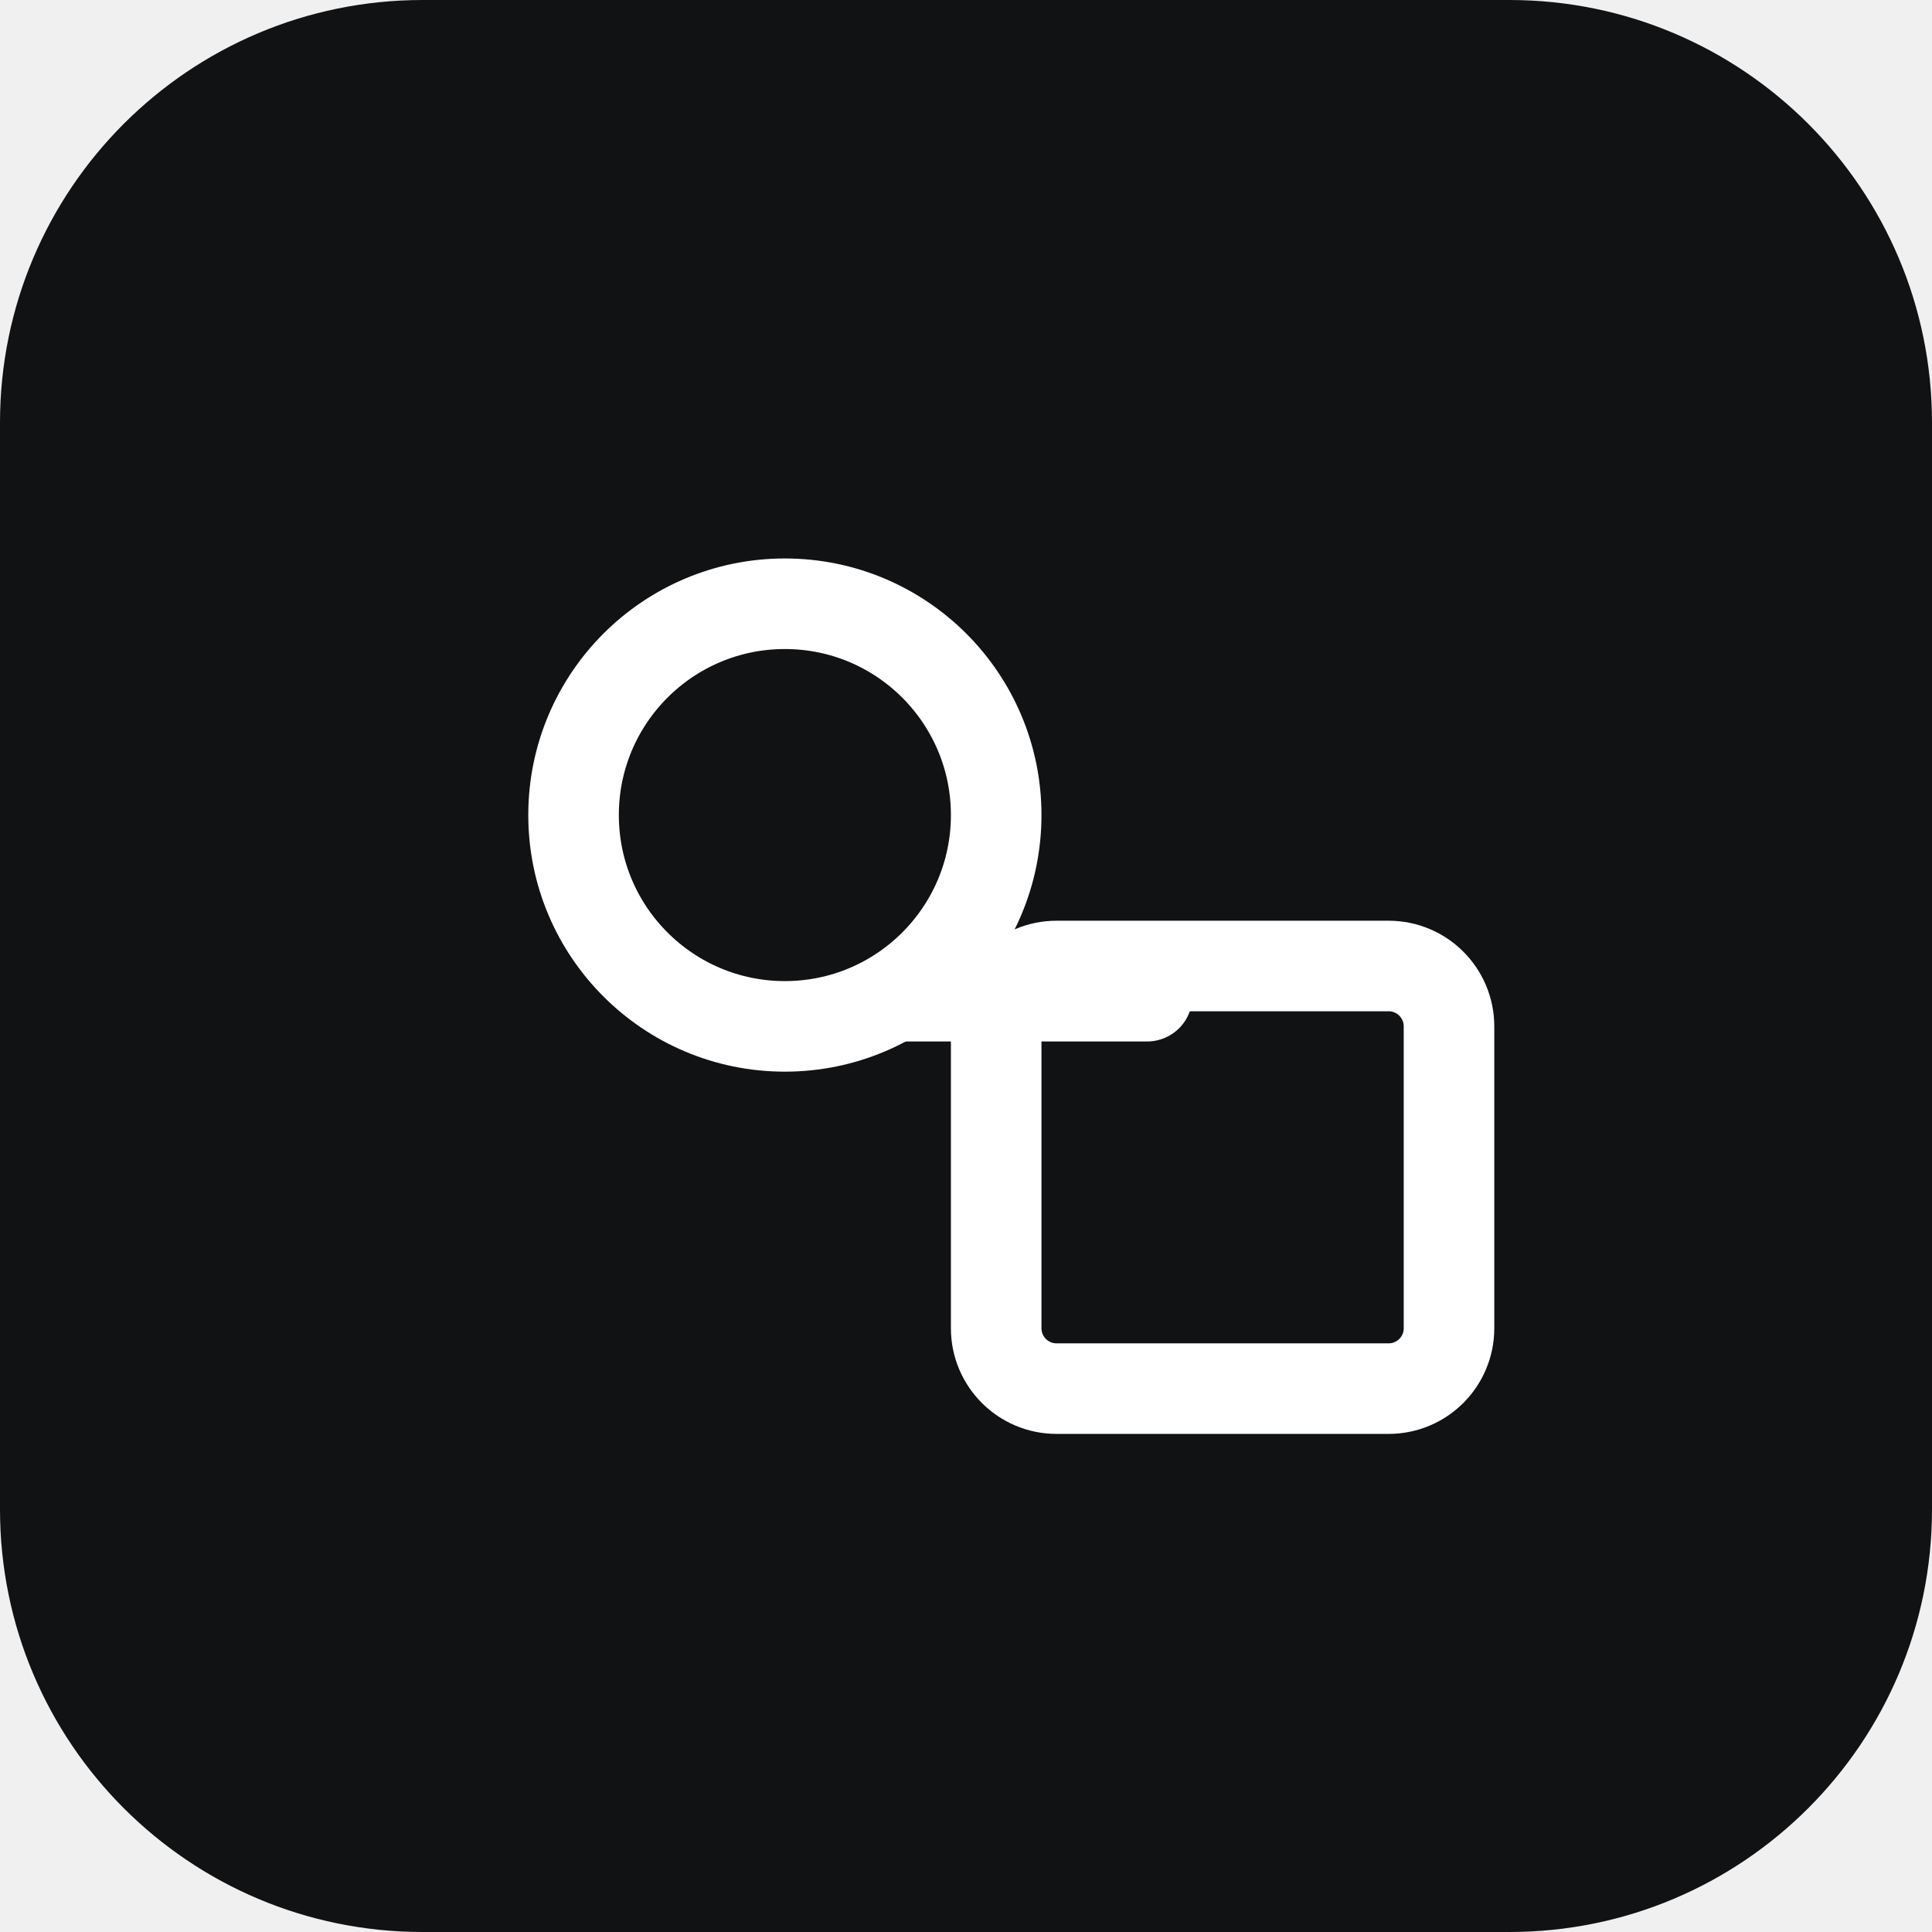
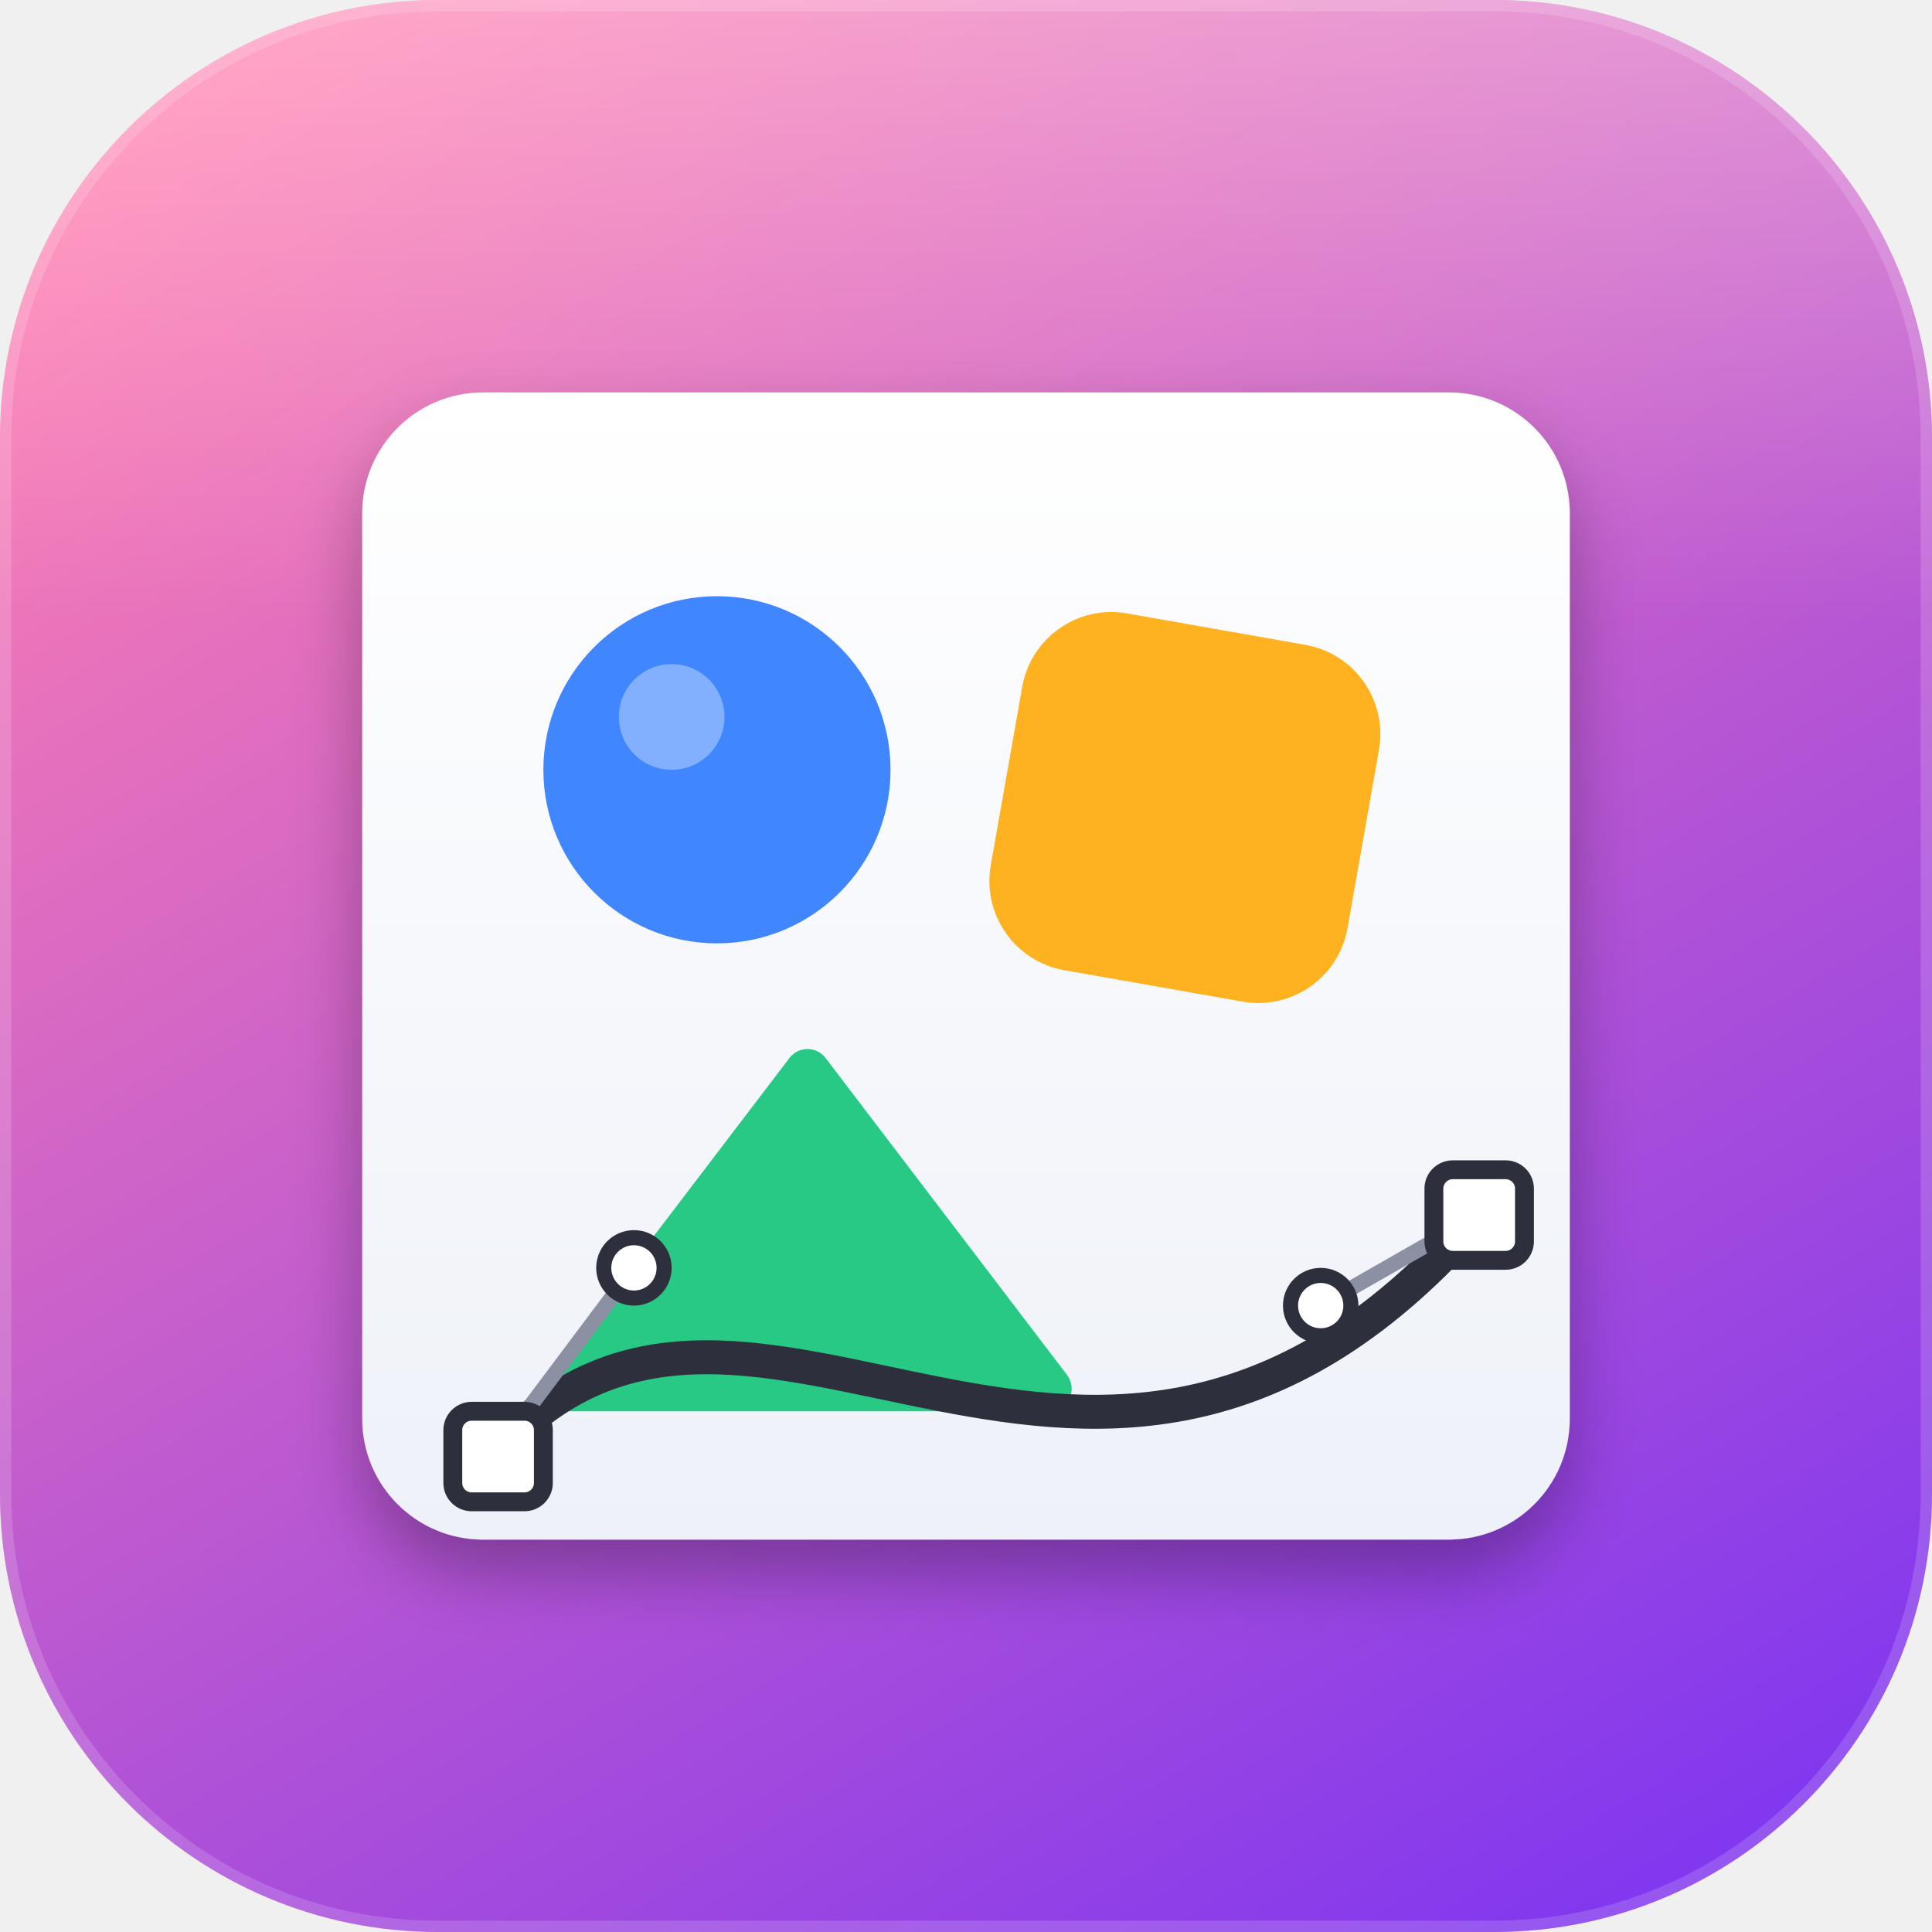
- <svg xmlns="http://www.w3.org/2000/svg" width="128" height="128" viewBox="0 0 128 128">
-   <rect width="128" height="128" rx="28" fill="#111214" />
-   <g fill="none" stroke="#fff" stroke-width="6" stroke-linecap="round" stroke-linejoin="round">
-     <circle cx="52" cy="54" r="14" />
-     <rect x="66" y="64" width="30" height="28" rx="4" />
-     <path d="M60 66l16 0" />
+ <svg xmlns="http://www.w3.org/2000/svg" width="512" height="512" viewBox="0 0 512 512">
+   <defs>
+     <linearGradient id="dr-bg" x1="0.2" y1="0" x2="0.8" y2="1">
+       <stop offset="0" stop-color="#ff7fb0" />
+       <stop offset="1" stop-color="#8238ee" />
+     </linearGradient>
+     <linearGradient id="dr-gloss" x1="0" y1="0" x2="0" y2="1">
+       <stop offset="0" stop-color="#fff" stop-opacity=".30" />
+       <stop offset=".55" stop-color="#fff" stop-opacity="0" />
+     </linearGradient>
+     <linearGradient id="dr-paper" x1="0" y1="0" x2="0" y2="1">
+       <stop offset="0" stop-color="#ffffff" />
+       <stop offset="1" stop-color="#eef1f8" />
+     </linearGradient>
+     <clipPath id="dr-clip">
+       <rect width="512" height="512" rx="116" />
+     </clipPath>
+     <filter id="dr-sh" x="-25%" y="-20%" width="150%" height="160%">
+       <feGaussianBlur in="SourceAlpha" stdDeviation="9" />
+       <feOffset dy="9" />
+       <feComponentTransfer>
+         <feFuncA type="linear" slope=".30" />
+       </feComponentTransfer>
+       <feMerge>
+         <feMergeNode />
+         <feMergeNode in="SourceGraphic" />
+       </feMerge>
+     </filter>
+   </defs>
+   <rect width="512" height="512" rx="116" fill="url(#dr-bg)" />
+   <g clip-path="url(#dr-clip)">
+     <rect width="512" height="300" fill="url(#dr-gloss)" />
  </g>
+   <rect x="1.5" y="1.5" width="509" height="509" rx="114.5" fill="none" stroke="#fff" stroke-opacity=".16" stroke-width="3" />
+   <rect x="96" y="104" width="320" height="304" rx="32" fill="url(#dr-paper)" filter="url(#dr-sh)" />
+   <circle cx="190" cy="204" r="46" fill="#3f86ff" />
+   <circle cx="178" cy="190" r="14" fill="#fff" opacity=".35" />
+   <rect x="266" y="166" width="96" height="96" rx="24" fill="#ffb21f" transform="rotate(10 314 214)" />
+   <path d="M150 368l64-84 64 84z" fill="#27c985" stroke="#27c985" stroke-width="12" stroke-linejoin="round" />
+   <path d="M132 384C200 310 290 440 392 322" fill="none" stroke="#2d303c" stroke-width="9" stroke-linecap="round" />
+   <path d="M132 384L168 336M392 322L350 346" stroke="#8b91a3" stroke-width="4" />
+   <circle cx="168" cy="336" r="8" fill="#fff" stroke="#2d303c" stroke-width="4" />
+   <circle cx="350" cy="346" r="8" fill="#fff" stroke="#2d303c" stroke-width="4" />
+   <rect x="120" y="374" width="24" height="24" rx="5" fill="#fff" stroke="#2d303c" stroke-width="5" />
+   <rect x="380" y="310" width="24" height="24" rx="5" fill="#fff" stroke="#2d303c" stroke-width="5" />
</svg>
